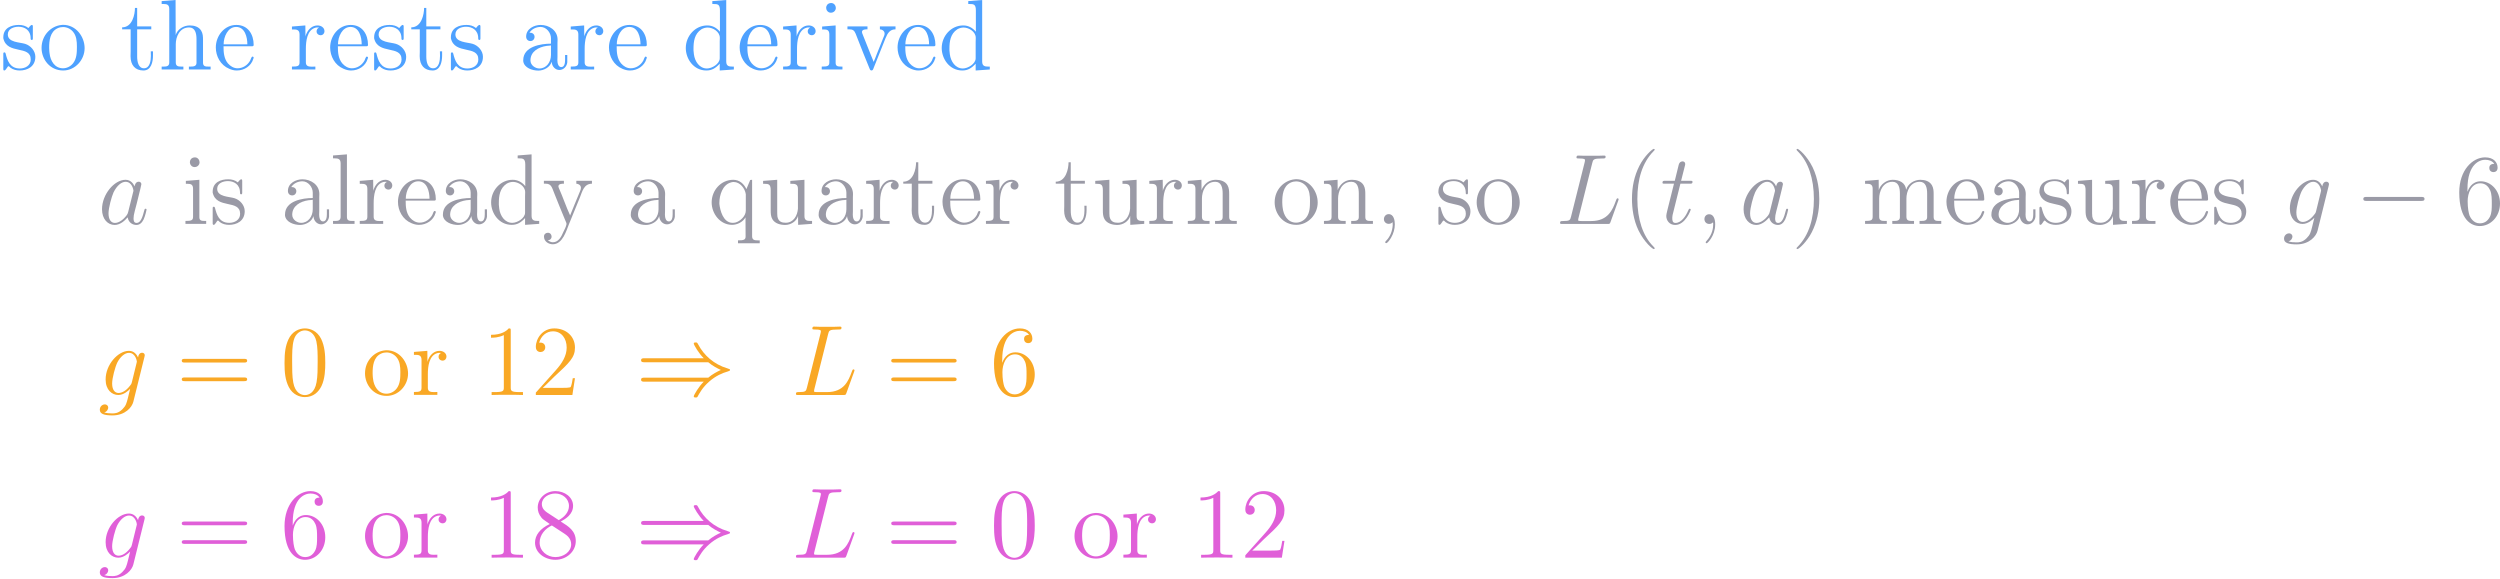
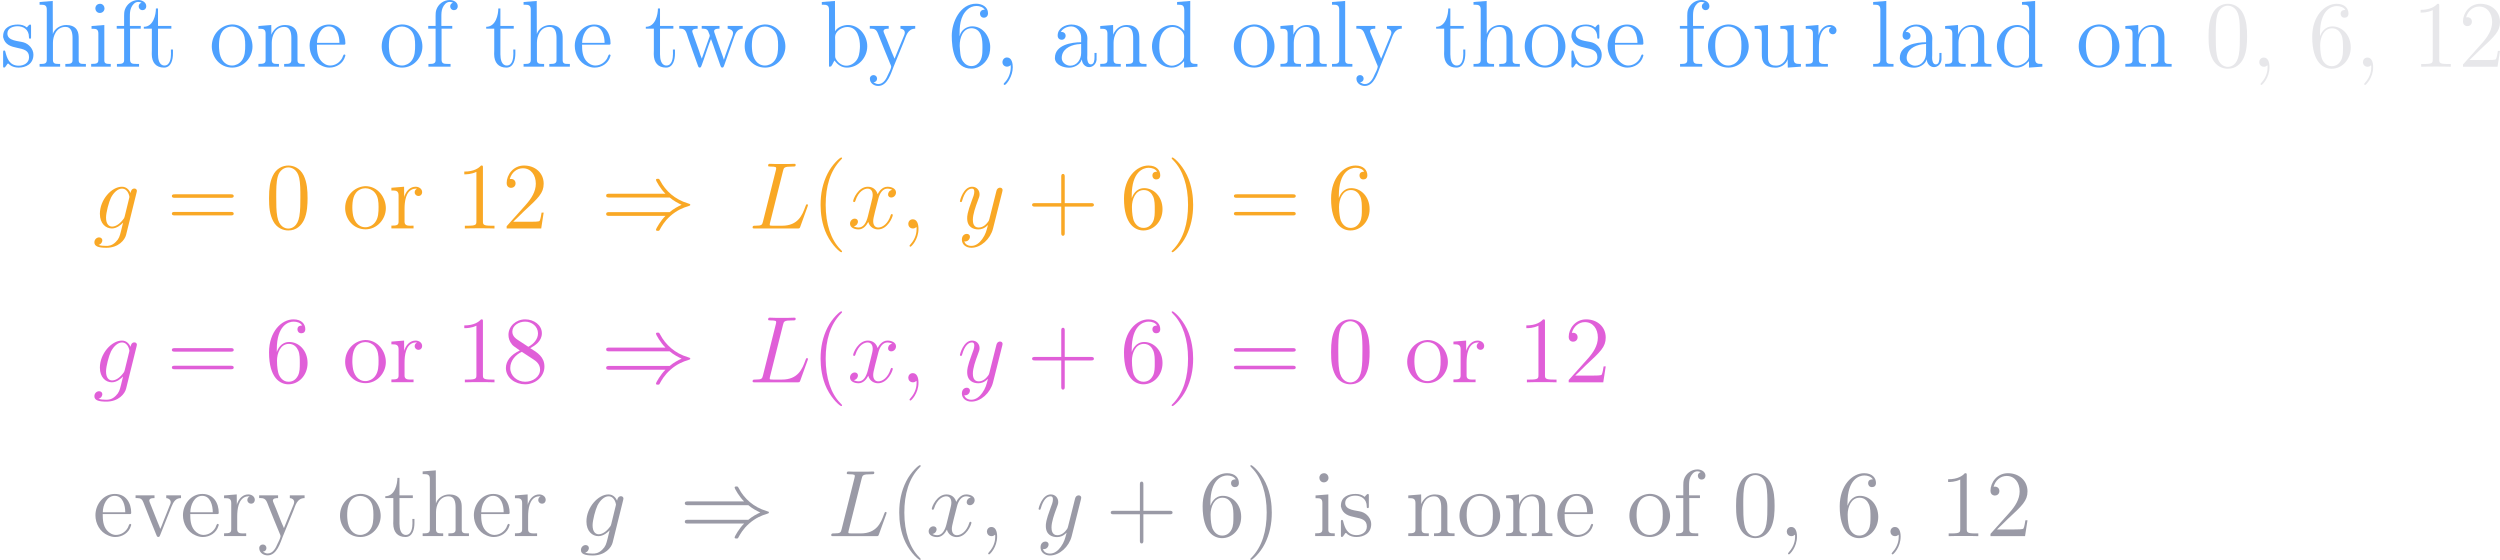
- <svg xmlns="http://www.w3.org/2000/svg" xmlns:xlink="http://www.w3.org/1999/xlink" version="1.1" width="298.507pt" height="69.029pt" viewBox="61.963 -51.576 298.507 69.029">
+ <svg xmlns="http://www.w3.org/2000/svg" xmlns:xlink="http://www.w3.org/1999/xlink" version="1.1" width="315.7pt" height="70.707pt" viewBox="53.318 -51.696 315.7 70.707">
  <defs>
+     <path id="g0-41" d="M8.679-3.909C9.182-3.479 9.791-3.168 10.186-2.989C9.755-2.798 9.17-2.487 8.679-2.068H1.088C.885-2.068 .658-2.068 .658-1.829S.873-1.59 1.076-1.59H8.141C7.568-1.04 6.946 .012 6.946 .167C6.946 .299 7.101 .299 7.173 .299C7.269 .299 7.352 .299 7.4 .203C7.651-.251 7.986-.885 8.763-1.578C9.588-2.307 10.389-2.63 11.011-2.809C11.214-2.881 11.226-2.893 11.25-2.917C11.274-2.929 11.274-2.965 11.274-2.989S11.274-3.037 11.262-3.061L11.226-3.084C11.202-3.096 11.19-3.108 10.963-3.18C9.349-3.658 8.153-4.746 7.484-6.025C7.352-6.265 7.34-6.276 7.173-6.276C7.101-6.276 6.946-6.276 6.946-6.145C6.946-5.99 7.556-4.949 8.141-4.388H1.076C.873-4.388 .658-4.388 .658-4.148S.885-3.909 1.088-3.909H8.679Z" />
+     <path id="g1-59" d="M2.331 .048C2.331-.646 2.104-1.16 1.614-1.16C1.231-1.16 1.04-.849 1.04-.586S1.219 0 1.626 0C1.781 0 1.913-.048 2.02-.155C2.044-.179 2.056-.179 2.068-.179C2.092-.179 2.092-.012 2.092 .048C2.092 .442 2.02 1.219 1.327 1.997C1.196 2.14 1.196 2.164 1.196 2.188C1.196 2.248 1.255 2.307 1.315 2.307C1.411 2.307 2.331 1.423 2.331 .048Z" />
+     <path id="g1-76" d="M4.388-7.245C4.495-7.699 4.531-7.819 5.583-7.819C5.906-7.819 5.99-7.819 5.99-8.046C5.99-8.165 5.858-8.165 5.81-8.165C5.571-8.165 5.296-8.141 5.057-8.141H3.455C3.228-8.141 2.965-8.165 2.738-8.165C2.642-8.165 2.511-8.165 2.511-7.938C2.511-7.819 2.618-7.819 2.798-7.819C3.527-7.819 3.527-7.723 3.527-7.592C3.527-7.568 3.527-7.496 3.479-7.317L1.865-.885C1.757-.466 1.733-.347 .897-.347C.669-.347 .55-.347 .55-.132C.55 0 .622 0 .861 0H6.217C6.48 0 6.492-.012 6.575-.227L7.496-2.774C7.52-2.833 7.544-2.905 7.544-2.941C7.544-3.013 7.484-3.061 7.424-3.061C7.412-3.061 7.352-3.061 7.329-3.013C7.305-3.001 7.305-2.977 7.209-2.75C6.826-1.698 6.288-.347 4.268-.347H3.12C2.953-.347 2.929-.347 2.857-.359C2.726-.371 2.714-.395 2.714-.49C2.714-.574 2.738-.646 2.762-.753L4.388-7.245Z" />
+     <path id="g1-103" d="M4.041-1.518C3.993-1.327 3.969-1.279 3.814-1.1C3.324-.466 2.821-.239 2.451-.239C2.056-.239 1.686-.55 1.686-1.375C1.686-2.008 2.044-3.347 2.307-3.885C2.654-4.555 3.192-5.033 3.694-5.033C4.483-5.033 4.639-4.053 4.639-3.981L4.603-3.814L4.041-1.518ZM4.782-4.483C4.627-4.83 4.292-5.272 3.694-5.272C2.391-5.272 .909-3.634 .909-1.853C.909-.61 1.662 0 2.427 0C3.061 0 3.622-.502 3.838-.741L3.575 .335C3.407 .992 3.335 1.291 2.905 1.71C2.415 2.2 1.961 2.2 1.698 2.2C1.339 2.2 1.04 2.176 .741 2.08C1.124 1.973 1.219 1.638 1.219 1.506C1.219 1.315 1.076 1.124 .813 1.124C.526 1.124 .215 1.363 .215 1.757C.215 2.248 .705 2.439 1.722 2.439C3.264 2.439 4.065 1.447 4.22 .801L5.547-4.555C5.583-4.698 5.583-4.722 5.583-4.746C5.583-4.914 5.452-5.045 5.272-5.045C4.985-5.045 4.818-4.806 4.782-4.483Z" />
+     <path id="g1-120" d="M5.667-4.878C5.284-4.806 5.141-4.519 5.141-4.292C5.141-4.005 5.368-3.909 5.535-3.909C5.894-3.909 6.145-4.22 6.145-4.543C6.145-5.045 5.571-5.272 5.069-5.272C4.34-5.272 3.933-4.555 3.826-4.328C3.551-5.224 2.809-5.272 2.594-5.272C1.375-5.272 .729-3.706 .729-3.443C.729-3.395 .777-3.335 .861-3.335C.956-3.335 .98-3.407 1.004-3.455C1.411-4.782 2.212-5.033 2.558-5.033C3.096-5.033 3.204-4.531 3.204-4.244C3.204-3.981 3.132-3.706 2.989-3.132L2.582-1.494C2.403-.777 2.056-.12 1.423-.12C1.363-.12 1.064-.12 .813-.275C1.243-.359 1.339-.717 1.339-.861C1.339-1.1 1.16-1.243 .933-1.243C.646-1.243 .335-.992 .335-.61C.335-.108 .897 .12 1.411 .12C1.985 .12 2.391-.335 2.642-.825C2.833-.12 3.431 .12 3.873 .12C5.093 .12 5.738-1.447 5.738-1.71C5.738-1.769 5.691-1.817 5.619-1.817C5.511-1.817 5.499-1.757 5.464-1.662C5.141-.61 4.447-.12 3.909-.12C3.491-.12 3.264-.43 3.264-.921C3.264-1.184 3.312-1.375 3.503-2.164L3.921-3.79C4.101-4.507 4.507-5.033 5.057-5.033C5.081-5.033 5.416-5.033 5.667-4.878Z" />
+     <path id="g1-121" d="M3.144 1.339C2.821 1.793 2.355 2.2 1.769 2.2C1.626 2.2 1.052 2.176 .873 1.626C.909 1.638 .968 1.638 .992 1.638C1.351 1.638 1.59 1.327 1.59 1.052S1.363 .681 1.184 .681C.992 .681 .574 .825 .574 1.411C.574 2.02 1.088 2.439 1.769 2.439C2.965 2.439 4.172 1.339 4.507 .012L5.679-4.651C5.691-4.71 5.715-4.782 5.715-4.854C5.715-5.033 5.571-5.153 5.392-5.153C5.284-5.153 5.033-5.105 4.937-4.746L4.053-1.231C3.993-1.016 3.993-.992 3.897-.861C3.658-.526 3.264-.12 2.69-.12C2.02-.12 1.961-.777 1.961-1.1C1.961-1.781 2.283-2.702 2.606-3.563C2.738-3.909 2.809-4.077 2.809-4.316C2.809-4.818 2.451-5.272 1.865-5.272C.765-5.272 .323-3.539 .323-3.443C.323-3.395 .371-3.335 .454-3.335C.562-3.335 .574-3.383 .622-3.551C.909-4.555 1.363-5.033 1.829-5.033C1.937-5.033 2.14-5.033 2.14-4.639C2.14-4.328 2.008-3.981 1.829-3.527C1.243-1.961 1.243-1.566 1.243-1.279C1.243-.143 2.056 .12 2.654 .12C3.001 .12 3.431 .012 3.85-.43L3.862-.418C3.682 .287 3.563 .753 3.144 1.339Z" />
    <path id="g3-40" d="M3.885 2.905C3.885 2.869 3.885 2.845 3.682 2.642C2.487 1.435 1.817-.538 1.817-2.977C1.817-5.296 2.379-7.293 3.766-8.703C3.885-8.811 3.885-8.835 3.885-8.871C3.885-8.942 3.826-8.966 3.778-8.966C3.622-8.966 2.642-8.106 2.056-6.934C1.447-5.727 1.172-4.447 1.172-2.977C1.172-1.913 1.339-.49 1.961 .789C2.666 2.224 3.646 3.001 3.778 3.001C3.826 3.001 3.885 2.977 3.885 2.905Z" />
    <path id="g3-41" d="M3.371-2.977C3.371-3.885 3.252-5.368 2.582-6.755C1.877-8.189 .897-8.966 .765-8.966C.717-8.966 .658-8.942 .658-8.871C.658-8.835 .658-8.811 .861-8.608C2.056-7.4 2.726-5.428 2.726-2.989C2.726-.669 2.164 1.327 .777 2.738C.658 2.845 .658 2.869 .658 2.905C.658 2.977 .717 3.001 .765 3.001C.921 3.001 1.901 2.14 2.487 .968C3.096-.251 3.371-1.542 3.371-2.977Z" />
+     <path id="g3-43" d="M4.77-2.762H8.07C8.237-2.762 8.452-2.762 8.452-2.977C8.452-3.204 8.249-3.204 8.07-3.204H4.77V-6.504C4.77-6.671 4.77-6.886 4.555-6.886C4.328-6.886 4.328-6.683 4.328-6.504V-3.204H1.028C.861-3.204 .646-3.204 .646-2.989C.646-2.762 .849-2.762 1.028-2.762H4.328V.538C4.328 .705 4.328 .921 4.543 .921C4.77 .921 4.77 .717 4.77 .538V-2.762Z" />
    <path id="g3-48" d="M5.356-3.826C5.356-4.818 5.296-5.786 4.866-6.695C4.376-7.687 3.515-7.95 2.929-7.95C2.236-7.95 1.387-7.603 .944-6.611C.61-5.858 .49-5.117 .49-3.826C.49-2.666 .574-1.793 1.004-.944C1.47-.036 2.295 .251 2.917 .251C3.957 .251 4.555-.371 4.902-1.064C5.332-1.961 5.356-3.132 5.356-3.826ZM2.917 .012C2.534 .012 1.757-.203 1.53-1.506C1.399-2.224 1.399-3.132 1.399-3.969C1.399-4.949 1.399-5.834 1.59-6.539C1.793-7.34 2.403-7.711 2.917-7.711C3.371-7.711 4.065-7.436 4.292-6.408C4.447-5.727 4.447-4.782 4.447-3.969C4.447-3.168 4.447-2.26 4.316-1.53C4.089-.215 3.335 .012 2.917 .012Z" />
    <path id="g3-49" d="M3.443-7.663C3.443-7.938 3.443-7.95 3.204-7.95C2.917-7.627 2.319-7.185 1.088-7.185V-6.838C1.363-6.838 1.961-6.838 2.618-7.149V-.921C2.618-.49 2.582-.347 1.53-.347H1.16V0C1.482-.024 2.642-.024 3.037-.024S4.579-.024 4.902 0V-.347H4.531C3.479-.347 3.443-.49 3.443-.921V-7.663Z" />
    <path id="g3-50" d="M5.26-2.008H4.997C4.961-1.805 4.866-1.148 4.746-.956C4.663-.849 3.981-.849 3.622-.849H1.411C1.733-1.124 2.463-1.889 2.774-2.176C4.591-3.85 5.26-4.471 5.26-5.655C5.26-7.03 4.172-7.95 2.786-7.95S.586-6.767 .586-5.738C.586-5.129 1.112-5.129 1.148-5.129C1.399-5.129 1.71-5.308 1.71-5.691C1.71-6.025 1.482-6.253 1.148-6.253C1.04-6.253 1.016-6.253 .98-6.241C1.207-7.054 1.853-7.603 2.63-7.603C3.646-7.603 4.268-6.755 4.268-5.655C4.268-4.639 3.682-3.754 3.001-2.989L.586-.287V0H4.949L5.26-2.008Z" />
    <path id="g3-54" d="M1.47-4.16C1.47-7.185 2.941-7.663 3.587-7.663C4.017-7.663 4.447-7.532 4.674-7.173C4.531-7.173 4.077-7.173 4.077-6.683C4.077-6.42 4.256-6.193 4.567-6.193C4.866-6.193 5.069-6.372 5.069-6.719C5.069-7.34 4.615-7.95 3.575-7.95C2.068-7.95 .49-6.408 .49-3.778C.49-.49 1.925 .251 2.941 .251C4.244 .251 5.356-.885 5.356-2.439C5.356-4.029 4.244-5.093 3.049-5.093C1.985-5.093 1.59-4.172 1.47-3.838V-4.16ZM2.941-.072C2.188-.072 1.829-.741 1.722-.992C1.614-1.303 1.494-1.889 1.494-2.726C1.494-3.67 1.925-4.854 3.001-4.854C3.658-4.854 4.005-4.411 4.184-4.005C4.376-3.563 4.376-2.965 4.376-2.451C4.376-1.841 4.376-1.303 4.148-.849C3.85-.275 3.419-.072 2.941-.072Z" />
    <path id="g3-56" d="M3.563-4.316C4.16-4.639 5.033-5.189 5.033-6.193C5.033-7.233 4.029-7.95 2.929-7.95C1.745-7.95 .813-7.077 .813-5.99C.813-5.583 .933-5.177 1.267-4.77C1.399-4.615 1.411-4.603 2.248-4.017C1.088-3.479 .49-2.678 .49-1.805C.49-.538 1.698 .251 2.917 .251C4.244 .251 5.356-.729 5.356-1.985C5.356-3.204 4.495-3.742 3.563-4.316ZM1.937-5.392C1.781-5.499 1.303-5.81 1.303-6.396C1.303-7.173 2.116-7.663 2.917-7.663C3.778-7.663 4.543-7.042 4.543-6.181C4.543-5.452 4.017-4.866 3.324-4.483L1.937-5.392ZM2.499-3.85L3.945-2.905C4.256-2.702 4.806-2.331 4.806-1.602C4.806-.693 3.885-.072 2.929-.072C1.913-.072 1.04-.813 1.04-1.805C1.04-2.738 1.722-3.491 2.499-3.85Z" />
    <path id="g3-61" d="M8.07-3.873C8.237-3.873 8.452-3.873 8.452-4.089C8.452-4.316 8.249-4.316 8.07-4.316H1.028C.861-4.316 .646-4.316 .646-4.101C.646-3.873 .849-3.873 1.028-3.873H8.07ZM8.07-1.65C8.237-1.65 8.452-1.65 8.452-1.865C8.452-2.092 8.249-2.092 8.07-2.092H1.028C.861-2.092 .646-2.092 .646-1.877C.646-1.65 .849-1.65 1.028-1.65H8.07Z" />
-     <path id="g1-59" d="M2.331 .048C2.331-.646 2.104-1.16 1.614-1.16C1.231-1.16 1.04-.849 1.04-.586S1.219 0 1.626 0C1.781 0 1.913-.048 2.02-.155C2.044-.179 2.056-.179 2.068-.179C2.092-.179 2.092-.012 2.092 .048C2.092 .442 2.02 1.219 1.327 1.997C1.196 2.14 1.196 2.164 1.196 2.188C1.196 2.248 1.255 2.307 1.315 2.307C1.411 2.307 2.331 1.423 2.331 .048Z" />
-     <path id="g1-76" d="M4.388-7.245C4.495-7.699 4.531-7.819 5.583-7.819C5.906-7.819 5.99-7.819 5.99-8.046C5.99-8.165 5.858-8.165 5.81-8.165C5.571-8.165 5.296-8.141 5.057-8.141H3.455C3.228-8.141 2.965-8.165 2.738-8.165C2.642-8.165 2.511-8.165 2.511-7.938C2.511-7.819 2.618-7.819 2.798-7.819C3.527-7.819 3.527-7.723 3.527-7.592C3.527-7.568 3.527-7.496 3.479-7.317L1.865-.885C1.757-.466 1.733-.347 .897-.347C.669-.347 .55-.347 .55-.132C.55 0 .622 0 .861 0H6.217C6.48 0 6.492-.012 6.575-.227L7.496-2.774C7.52-2.833 7.544-2.905 7.544-2.941C7.544-3.013 7.484-3.061 7.424-3.061C7.412-3.061 7.352-3.061 7.329-3.013C7.305-3.001 7.305-2.977 7.209-2.75C6.826-1.698 6.288-.347 4.268-.347H3.12C2.953-.347 2.929-.347 2.857-.359C2.726-.371 2.714-.395 2.714-.49C2.714-.574 2.738-.646 2.762-.753L4.388-7.245Z" />
-     <path id="g1-97" d="M3.599-1.423C3.539-1.219 3.539-1.196 3.371-.968C3.108-.634 2.582-.12 2.02-.12C1.53-.12 1.255-.562 1.255-1.267C1.255-1.925 1.626-3.264 1.853-3.766C2.26-4.603 2.821-5.033 3.288-5.033C4.077-5.033 4.232-4.053 4.232-3.957C4.232-3.945 4.196-3.79 4.184-3.766L3.599-1.423ZM4.364-4.483C4.232-4.794 3.909-5.272 3.288-5.272C1.937-5.272 .478-3.527 .478-1.757C.478-.574 1.172 .12 1.985 .12C2.642 .12 3.204-.395 3.539-.789C3.658-.084 4.22 .12 4.579 .12S5.224-.096 5.44-.526C5.631-.933 5.798-1.662 5.798-1.71C5.798-1.769 5.75-1.817 5.679-1.817C5.571-1.817 5.559-1.757 5.511-1.578C5.332-.873 5.105-.12 4.615-.12C4.268-.12 4.244-.43 4.244-.669C4.244-.944 4.28-1.076 4.388-1.542C4.471-1.841 4.531-2.104 4.627-2.451C5.069-4.244 5.177-4.674 5.177-4.746C5.177-4.914 5.045-5.045 4.866-5.045C4.483-5.045 4.388-4.627 4.364-4.483Z" />
-     <path id="g1-103" d="M4.041-1.518C3.993-1.327 3.969-1.279 3.814-1.1C3.324-.466 2.821-.239 2.451-.239C2.056-.239 1.686-.55 1.686-1.375C1.686-2.008 2.044-3.347 2.307-3.885C2.654-4.555 3.192-5.033 3.694-5.033C4.483-5.033 4.639-4.053 4.639-3.981L4.603-3.814L4.041-1.518ZM4.782-4.483C4.627-4.83 4.292-5.272 3.694-5.272C2.391-5.272 .909-3.634 .909-1.853C.909-.61 1.662 0 2.427 0C3.061 0 3.622-.502 3.838-.741L3.575 .335C3.407 .992 3.335 1.291 2.905 1.71C2.415 2.2 1.961 2.2 1.698 2.2C1.339 2.2 1.04 2.176 .741 2.08C1.124 1.973 1.219 1.638 1.219 1.506C1.219 1.315 1.076 1.124 .813 1.124C.526 1.124 .215 1.363 .215 1.757C.215 2.248 .705 2.439 1.722 2.439C3.264 2.439 4.065 1.447 4.22 .801L5.547-4.555C5.583-4.698 5.583-4.722 5.583-4.746C5.583-4.914 5.452-5.045 5.272-5.045C4.985-5.045 4.818-4.806 4.782-4.483Z" />
-     <path id="g1-116" d="M2.403-4.806H3.503C3.73-4.806 3.85-4.806 3.85-5.021C3.85-5.153 3.778-5.153 3.539-5.153H2.487L2.929-6.898C2.977-7.066 2.977-7.089 2.977-7.173C2.977-7.364 2.821-7.472 2.666-7.472C2.57-7.472 2.295-7.436 2.2-7.054L1.733-5.153H.61C.371-5.153 .263-5.153 .263-4.926C.263-4.806 .347-4.806 .574-4.806H1.638L.849-1.65C.753-1.231 .717-1.112 .717-.956C.717-.395 1.112 .12 1.781 .12C2.989 .12 3.634-1.626 3.634-1.71C3.634-1.781 3.587-1.817 3.515-1.817C3.491-1.817 3.443-1.817 3.419-1.769C3.407-1.757 3.395-1.745 3.312-1.554C3.061-.956 2.511-.12 1.817-.12C1.459-.12 1.435-.418 1.435-.681C1.435-.693 1.435-.921 1.47-1.064L2.403-4.806Z" />
-     <path id="g0-0" d="M7.878-2.75C8.082-2.75 8.297-2.75 8.297-2.989S8.082-3.228 7.878-3.228H1.411C1.207-3.228 .992-3.228 .992-2.989S1.207-2.75 1.411-2.75H7.878Z" />
-     <path id="g0-41" d="M8.679-3.909C9.182-3.479 9.791-3.168 10.186-2.989C9.755-2.798 9.17-2.487 8.679-2.068H1.088C.885-2.068 .658-2.068 .658-1.829S.873-1.59 1.076-1.59H8.141C7.568-1.04 6.946 .012 6.946 .167C6.946 .299 7.101 .299 7.173 .299C7.269 .299 7.352 .299 7.4 .203C7.651-.251 7.986-.885 8.763-1.578C9.588-2.307 10.389-2.63 11.011-2.809C11.214-2.881 11.226-2.893 11.25-2.917C11.274-2.929 11.274-2.965 11.274-2.989S11.274-3.037 11.262-3.061L11.226-3.084C11.202-3.096 11.19-3.108 10.963-3.18C9.349-3.658 8.153-4.746 7.484-6.025C7.352-6.265 7.34-6.276 7.173-6.276C7.101-6.276 6.946-6.276 6.946-6.145C6.946-5.99 7.556-4.949 8.141-4.388H1.076C.873-4.388 .658-4.388 .658-4.148S.885-3.909 1.088-3.909H8.679Z" />
    <path id="g2-44" d="M2.08-.215C2.092-.096 2.092 .024 2.092 .143C2.056 .813 1.793 1.518 1.315 1.997C1.267 2.044 1.196 2.116 1.196 2.188V2.212C1.219 2.271 1.267 2.295 1.303 2.295C1.47 2.295 1.757 1.877 1.889 1.65C2.164 1.184 2.343 .61 2.343 .048C2.343-.406 2.224-1.172 1.614-1.172C1.255-1.172 1.04-.873 1.04-.574C1.04-.239 1.303-.012 1.614-.012C1.805-.012 1.961-.096 2.08-.215Z" />
+     <path id="g2-54" d="M1.482-3.873H1.47C1.47-5.033 1.518-6.348 2.439-7.197C2.762-7.508 3.18-7.675 3.61-7.675C3.993-7.675 4.447-7.544 4.663-7.185C4.627-7.197 4.591-7.197 4.555-7.197C4.268-7.197 4.053-6.982 4.053-6.695C4.053-6.42 4.256-6.193 4.543-6.193S5.069-6.396 5.069-6.755C5.069-7.58 4.28-7.962 3.563-7.962C1.554-7.962 .49-5.655 .49-3.909C.49-2.283 .813 .239 2.965 .239C4.041 .239 4.997-.622 5.248-1.638C5.32-1.913 5.344-2.2 5.344-2.487C5.344-3.718 4.495-5.105 3.061-5.105C2.427-5.105 1.674-4.686 1.482-3.873ZM1.494-2.594V-2.726C1.494-3.575 1.853-4.866 2.989-4.866H3.061C4.316-4.758 4.364-3.347 4.364-2.534V-2.331C4.364-1.59 4.34-.741 3.634-.275C3.431-.143 3.204-.084 2.965-.084C2.499-.084 2.14-.335 1.877-.717C1.518-1.279 1.554-1.961 1.494-2.594Z" />
    <path id="g2-97" d="M1.255-4.4C1.542-4.854 2.068-5.093 2.594-5.093C3.276-5.093 3.826-4.4 3.826-3.742V-3.096C2.618-3.096 .514-2.762 .514-1.124V-1.004C.622-.191 1.614 .12 2.319 .12C2.941 .12 3.718-.263 3.897-.921H3.909C3.945-.359 4.352 .048 4.83 .048C5.332 .048 5.727-.383 5.774-.873V-1.745H5.511V-1.16C5.511-.813 5.452-.299 5.057-.299C4.674-.299 4.591-.813 4.591-1.112C4.591-1.243 4.603-1.375 4.603-1.506V-3.168C4.603-3.3 4.615-3.443 4.615-3.575C4.615-4.698 3.575-5.332 2.594-5.332C1.829-5.332 .861-4.878 .861-3.945C.861-3.599 1.088-3.407 1.375-3.407S1.865-3.634 1.865-3.909C1.865-4.208 1.638-4.4 1.351-4.4H1.255ZM3.826-2.881V-1.745C3.826-.897 3.288-.132 2.439-.132C1.985-.132 1.375-.49 1.375-1.1C1.375-2.152 2.331-2.69 3.324-2.833C3.491-2.857 3.658-2.845 3.826-2.881Z" />
+     <path id="g2-98" d="M.335-8.177V-7.831H.526C.885-7.831 1.243-7.795 1.243-7.233V-.012L1.494-.036L1.638-.239L1.925-.789C2.331-.275 2.798 .108 3.503 .108C4.914 .108 6.073-1.124 6.073-2.594C6.073-3.981 5.021-5.272 3.634-5.272C3.037-5.272 2.283-4.985 2.008-4.471L1.997-8.309L.335-8.177ZM5.141-2.307C5.093-1.733 5.033-1.219 4.686-.777C4.376-.383 3.909-.132 3.431-.132C2.941-.132 2.487-.418 2.2-.837C2.116-.98 2.02-1.112 2.02-1.303V-3.288C2.02-3.443 2.008-3.599 2.008-3.754C2.008-4.471 2.845-5.021 3.551-5.021C4.866-5.021 5.153-3.563 5.153-2.57C5.153-2.487 5.153-2.391 5.141-2.307Z" />
    <path id="g2-100" d="M3.587-8.177V-7.831H3.73C4.208-7.831 4.495-7.807 4.495-7.089V-4.519C4.113-4.985 3.599-5.272 2.989-5.272C1.53-5.272 .418-4.005 .418-2.57C.418-1.303 1.327 .108 2.881 .108C3.527 .108 3.981-.167 4.471-.705V.108L6.157-.012V-.359H5.966C5.607-.359 5.248-.395 5.248-.956V-8.309L3.587-8.177ZM1.339-2.295V-2.475C1.339-3.347 1.447-4.256 2.271-4.806C2.511-4.949 2.774-5.021 3.037-5.021C3.634-5.021 4.483-4.543 4.483-3.79C4.483-3.634 4.471-3.479 4.471-3.324V-1.351C4.471-.669 3.527-.132 2.941-.132C2.056-.132 1.494-.968 1.387-1.829C1.363-1.985 1.363-2.14 1.339-2.295Z" />
    <path id="g2-101" d="M1.267-2.786H4.686C4.806-2.786 4.866-2.833 4.866-2.953C4.866-4.184 4.208-5.332 2.798-5.332C1.363-5.332 .347-4.029 .347-2.642C.347-1.59 .909-.526 1.949-.096C2.224 .024 2.523 .108 2.821 .108H2.857C3.73 .108 4.579-.418 4.83-1.303C4.842-1.339 4.866-1.387 4.866-1.435C4.866-1.494 4.794-1.554 4.734-1.554C4.591-1.554 4.531-1.231 4.447-1.076C4.148-.538 3.587-.155 2.941-.155C2.487-.155 2.08-.406 1.793-.741C1.315-1.315 1.267-2.068 1.267-2.786ZM1.279-3.013C1.279-3.921 1.781-5.093 2.774-5.093C3.826-5.093 4.113-3.862 4.113-3.013H1.279Z" />
+     <path id="g2-102" d="M1.303-5.153H.371V-4.806H1.303V-.813C1.303-.395 .956-.359 .598-.359H.395V-.012H3.192V-.359H2.821C2.343-.359 2.056-.395 2.056-.909V-4.806H3.407V-5.153H2.032V-6.288C2.032-6.683 2.032-7.066 2.188-7.436C2.343-7.795 2.642-8.177 3.061-8.189C3.216-8.189 3.359-8.153 3.503-8.094C3.312-8.01 3.144-7.89 3.144-7.627S3.335-7.149 3.61-7.149C3.933-7.149 4.101-7.376 4.101-7.639C4.101-8.165 3.551-8.428 3.096-8.428C2.307-8.428 1.626-7.902 1.387-7.173C1.315-6.934 1.303-6.695 1.303-6.444V-5.153Z" />
    <path id="g2-104" d="M.383-8.177V-7.831H.598C.98-7.831 1.291-7.783 1.291-7.233V-.849C1.291-.406 .98-.359 .646-.359H.383V-.012H2.977V-.359H2.702C2.355-.359 2.068-.406 2.068-.849V-3.037C2.068-3.862 2.487-5.033 3.658-5.033C4.388-5.033 4.543-4.328 4.543-3.622V-.813C4.543-.395 4.196-.359 3.838-.359H3.634V-.012H6.229V-.359H5.954C5.631-.359 5.32-.371 5.32-.825V-3.539C5.32-3.921 5.308-4.304 5.105-4.639C4.83-5.117 4.268-5.272 3.742-5.272C3.013-5.272 2.271-4.83 2.056-4.125L2.044-8.309L.383-8.177Z" />
    <path id="g2-105" d="M.442-5.141V-4.794H.634C1.016-4.794 1.303-4.734 1.303-4.196V-.861C1.303-.418 1.076-.359 .395-.359V-.012H2.869V-.359H2.702C2.355-.359 2.056-.383 2.056-.789V-5.272L.442-5.141ZM1.411-7.938C1.088-7.89 .921-7.627 .921-7.376S1.112-6.791 1.482-6.791S2.08-7.077 2.08-7.364C2.08-7.615 1.889-7.95 1.518-7.95C1.482-7.95 1.447-7.938 1.411-7.938Z" />
    <path id="g2-108" d="M.395-8.177V-7.831H.61C.992-7.831 1.303-7.783 1.303-7.221V-.849C1.303-.406 .992-.359 .658-.359H.395V-.012H2.965V-.359H2.678C2.331-.359 2.056-.395 2.056-.825V-8.309L.395-8.177Z" />
-     <path id="g2-109" d="M.383-5.141V-4.794H.61C.956-4.794 1.291-4.746 1.291-4.196V-.861C1.291-.418 1.064-.359 .383-.359V-.012H2.977V-.359H2.702C2.355-.359 2.068-.406 2.068-.849V-3.037C2.068-3.862 2.487-5.033 3.658-5.033C4.388-5.033 4.543-4.328 4.543-3.622V-.813C4.543-.395 4.196-.359 3.838-.359H3.634V-.012H6.229V-.359H5.954C5.607-.359 5.32-.406 5.32-.849V-3.037C5.32-3.862 5.738-5.033 6.91-5.033C7.639-5.033 7.795-4.328 7.795-3.622V-.813C7.795-.395 7.448-.359 7.089-.359H6.886V-.012H9.48V-.359H9.205C8.883-.359 8.572-.371 8.572-.825V-3.539C8.572-3.909 8.56-4.28 8.369-4.615C8.094-5.105 7.532-5.272 6.994-5.272C6.265-5.272 5.511-4.818 5.296-4.101H5.284C5.2-4.926 4.471-5.272 3.682-5.272C2.941-5.272 2.212-4.722 2.02-4.041L2.008-5.272L.383-5.141Z" />
    <path id="g2-110" d="M.383-5.141V-4.794H.61C.956-4.794 1.291-4.746 1.291-4.196V-.861C1.291-.418 1.064-.359 .383-.359V-.012H2.977V-.359H2.702C2.355-.359 2.068-.406 2.068-.849V-3.037C2.068-3.862 2.487-5.033 3.658-5.033C4.388-5.033 4.543-4.328 4.543-3.622V-.813C4.543-.395 4.196-.359 3.838-.359H3.634V-.012H6.229V-.359H5.954C5.631-.359 5.32-.371 5.32-.825V-3.539C5.32-3.921 5.308-4.292 5.117-4.627C4.842-5.105 4.268-5.272 3.754-5.272C3.168-5.272 2.666-5.057 2.26-4.495C2.152-4.352 2.068-4.208 2.02-4.041L2.008-5.272L.383-5.141Z" />
    <path id="g2-111" d="M2.75-5.332C1.47-5.212 .347-4.101 .347-2.582C.347-1.219 1.351 .108 2.929 .108C4.364 .108 5.487-1.16 5.487-2.558C5.487-3.897 4.495-5.344 2.905-5.344C2.857-5.344 2.798-5.332 2.75-5.332ZM1.267-2.307C1.255-2.403 1.255-2.499 1.255-2.594C1.255-3.419 1.339-4.507 2.26-4.937C2.463-5.033 2.69-5.081 2.905-5.081C3.359-5.081 3.802-4.878 4.101-4.519C4.519-4.029 4.567-3.359 4.567-2.738C4.567-2.068 4.555-1.303 4.101-.741C3.802-.371 3.359-.155 2.905-.155C1.913-.155 1.399-1.052 1.303-1.937C1.279-2.056 1.279-2.188 1.267-2.307Z" />
-     <path id="g2-113" d="M4.459-.789L4.471 1.494C4.471 1.901 4.232 1.961 3.563 1.961V2.307H6.157V1.961H5.918C5.559 1.961 5.248 1.925 5.248 1.47V-5.272L5.021-5.248L4.567-4.16C4.28-4.758 3.766-5.272 3.001-5.272C1.518-5.272 .418-4.005 .418-2.57C.418-1.219 1.435 .108 2.857 .108C3.467 .108 4.148-.227 4.459-.789ZM1.339-2.391V-2.523C1.339-3.419 1.71-4.674 2.702-4.949C2.798-4.985 2.905-5.009 3.013-5.009H3.061C3.802-5.009 4.4-4.244 4.495-3.551V-1.59C4.495-.909 3.79-.323 3.3-.179C3.168-.143 3.025-.132 2.893-.132C1.781-.167 1.423-1.626 1.339-2.391Z" />
    <path id="g2-114" d="M.335-5.141V-4.794H.526C.885-4.794 1.243-4.758 1.243-4.196V-.861C1.243-.418 1.016-.359 .335-.359V-.012H3.132V-.359C3.001-.359 2.857-.347 2.714-.347C2.331-.347 1.997-.406 1.997-.849V-2.475C1.997-3.395 2.14-4.71 3.12-4.997C3.216-5.021 3.3-5.033 3.395-5.033C3.455-5.033 3.503-5.021 3.563-5.021V-5.009C3.383-4.937 3.276-4.758 3.276-4.567C3.276-4.292 3.503-4.101 3.742-4.101C4.053-4.101 4.22-4.34 4.22-4.579C4.22-5.021 3.802-5.272 3.395-5.272C2.762-5.272 2.295-4.818 2.068-4.292C2.02-4.184 1.961-4.065 1.949-3.945L1.937-5.272L.335-5.141Z" />
    <path id="g2-115" d="M3.395-4.961C3.061-5.236 2.666-5.332 2.248-5.332C1.387-5.332 .395-4.997 .395-3.85V-3.742C.837-1.733 3.67-2.965 3.67-1.207C3.67-.466 3.001-.132 2.367-.132C1.172-.132 .873-1.1 .669-1.925C.646-1.997 .61-2.056 .526-2.056C.418-2.056 .395-1.973 .395-1.889V-.036C.395 .024 .418 .108 .514 .108C.717 .108 .885-.406 1.016-.406H1.028C1.112-.383 1.172-.287 1.243-.227C1.566 .012 1.949 .108 2.355 .108C3.24 .108 4.22-.335 4.22-1.53C4.22-2.236 3.658-2.869 3.001-3.072C2.355-3.276 .933-3.228 .933-4.196C.933-4.878 1.65-5.117 2.212-5.117C2.905-5.117 3.658-4.746 3.658-3.73C3.658-3.622 3.67-3.539 3.802-3.539C3.897-3.539 3.921-3.61 3.921-3.694V-5.189C3.921-5.248 3.885-5.332 3.814-5.332C3.658-5.332 3.467-5.045 3.395-4.961Z" />
    <path id="g2-116" d="M1.745-7.364C1.745-6.587 1.435-5.045 .215-5.045V-4.806H1.231V-2.104C1.231-1.937 1.219-1.769 1.219-1.602C1.219-.526 1.769 .108 2.762 .108C3.682 .108 3.897-.921 3.897-1.662V-2.176H3.634C3.634-1.997 3.646-1.817 3.646-1.638C3.646-1.124 3.551-.155 2.821-.155C2.14-.155 2.008-.98 2.008-1.566V-4.806H3.694V-5.153H2.008V-7.364H1.745Z" />
    <path id="g2-117" d="M.383-5.141V-4.794H.538C1.04-4.794 1.291-4.746 1.291-4.029V-1.638C1.291-1.267 1.303-.885 1.494-.562C1.805-.036 2.463 .12 3.025 .12C3.67 .12 4.376-.299 4.555-.956L4.567 .108L6.229-.012V-.359H6.001C5.655-.359 5.32-.406 5.32-.933V-5.272L3.634-5.141V-4.794H3.778C4.184-4.794 4.543-4.77 4.543-4.196V-1.829C4.483-.992 4.017-.143 3.084-.143C2.642-.143 2.212-.251 2.092-.885C2.068-1.112 2.068-1.351 2.068-1.578V-5.272L.383-5.141Z" />
    <path id="g2-118" d="M.215-5.153V-4.806H.442C.861-4.806 1.04-4.663 1.196-4.28L1.435-3.67C1.889-2.511 2.343-1.351 2.821-.203C2.869-.072 2.917 .108 3.084 .108S3.3-.072 3.347-.203C3.814-1.387 4.28-2.57 4.758-3.742C5.021-4.388 5.308-4.806 5.954-4.806V-5.153H4.089V-4.806C4.376-4.794 4.651-4.603 4.651-4.292C4.651-4.125 4.567-3.969 4.507-3.826C4.268-3.192 3.993-2.558 3.742-1.913L3.503-1.291C3.455-1.172 3.383-1.052 3.359-.921C3.288-1.004 3.264-1.124 3.228-1.219L3.001-1.769C2.678-2.594 2.355-3.419 2.02-4.232C1.985-4.316 1.949-4.4 1.949-4.495V-4.543C2.02-4.806 2.367-4.806 2.606-4.806V-5.153H.215Z" />
+     <path id="g2-119" d="M.215-5.153V-4.806H.383C1.016-4.806 1.088-4.4 1.339-3.61C1.722-2.463 2.14-1.339 2.546-.203C2.594-.084 2.618 .096 2.786 .108C2.953 .108 2.989-.036 3.037-.167L3.359-1.064C3.634-1.865 3.897-2.714 4.22-3.503C4.423-3.013 4.579-2.499 4.758-1.997L5.404-.167C5.452-.036 5.487 .108 5.655 .108C5.81 .096 5.846-.072 5.894-.191C6.3-1.399 6.755-2.606 7.161-3.802C7.364-4.388 7.627-4.782 8.225-4.806V-5.153H6.324V-4.806C6.635-4.794 7.006-4.591 7.006-4.256C7.006-3.993 6.814-3.587 6.695-3.276C6.42-2.487 6.097-1.698 5.858-.897H5.846C5.774-1.184 5.643-1.459 5.559-1.733C5.272-2.558 4.949-3.383 4.686-4.22C4.651-4.304 4.615-4.4 4.615-4.495V-4.543C4.686-4.794 5.009-4.806 5.236-4.806H5.296V-5.153H3.049V-4.806H3.216C3.67-4.806 3.838-4.663 3.969-4.22C4.005-4.136 4.065-4.017 4.065-3.921V-3.897C4.053-3.79 3.993-3.67 3.957-3.575L3.742-2.965C3.515-2.319 3.276-1.674 3.061-1.028C2.917-1.327 2.821-1.674 2.714-1.997L1.925-4.22C1.901-4.304 1.853-4.4 1.853-4.483C1.853-4.782 2.283-4.806 2.534-4.806V-5.153H.215Z" />
    <path id="g2-121" d="M.215-5.153V-4.806H.442C1.1-4.806 1.172-4.364 1.447-3.682C1.889-2.582 2.331-1.459 2.798-.359C2.845-.263 2.917-.108 2.917-.024V.024C2.869 .323 2.666 .705 2.546 .944C2.319 1.482 1.973 2.188 1.291 2.188C1.04 2.188 .909 2.08 .693 1.973V1.961C.944 1.937 1.136 1.769 1.136 1.506C1.136 1.255 .956 1.052 .693 1.052S.227 1.231 .227 1.506C.227 2.104 .789 2.427 1.279 2.427C2.463 2.427 2.905 .777 3.216 .012L4.507-3.144C4.806-3.885 4.985-4.794 5.954-4.806V-5.153H4.089V-4.806C4.364-4.794 4.627-4.627 4.639-4.328C4.639-4.089 4.507-3.873 4.423-3.646C4.041-2.774 3.718-1.889 3.347-1.016C2.869-2.056 2.499-3.168 2.032-4.22C2.008-4.304 1.949-4.388 1.949-4.483C1.949-4.794 2.355-4.806 2.606-4.806V-5.153H.215Z" />
  </defs>
  <g id="page1">
    <g fill="#4ea1ff">
-       <use x="61.963" y="-43.267" xlink:href="#g2-115" />
-       <use x="66.579" y="-43.267" xlink:href="#g2-111" />
-       <use x="76.332" y="-43.267" xlink:href="#g2-116" />
-       <use x="80.883" y="-43.267" xlink:href="#g2-104" />
-       <use x="87.385" y="-43.267" xlink:href="#g2-101" />
-       <use x="96.487" y="-43.267" xlink:href="#g2-114" />
-       <use x="101.038" y="-43.267" xlink:href="#g2-101" />
-       <use x="106.24" y="-43.267" xlink:href="#g2-115" />
-       <use x="110.856" y="-43.267" xlink:href="#g2-116" />
-       <use x="115.407" y="-43.267" xlink:href="#g2-115" />
-       <use x="123.925" y="-43.267" xlink:href="#g2-97" />
-       <use x="129.776" y="-43.267" xlink:href="#g2-114" />
-       <use x="134.328" y="-43.267" xlink:href="#g2-101" />
-       <use x="143.43" y="-43.267" xlink:href="#g2-100" />
-       <use x="149.932" y="-43.267" xlink:href="#g2-101" />
-       <use x="155.133" y="-43.267" xlink:href="#g2-114" />
-       <use x="159.685" y="-43.267" xlink:href="#g2-105" />
-       <use x="162.936" y="-43.267" xlink:href="#g2-118" />
-       <use x="168.787" y="-43.267" xlink:href="#g2-101" />
-       <use x="173.989" y="-43.267" xlink:href="#g2-100" />
+       <use x="53.318" y="-43.267" xlink:href="#g2-115" />
+       <use x="57.935" y="-43.267" xlink:href="#g2-104" />
+       <use x="64.436" y="-43.267" xlink:href="#g2-105" />
+       <use x="67.687" y="-43.267" xlink:href="#g2-102" />
+       <use x="71.263" y="-43.267" xlink:href="#g2-116" />
+       <use x="79.716" y="-43.267" xlink:href="#g2-111" />
+       <use x="85.567" y="-43.267" xlink:href="#g2-110" />
+       <use x="92.069" y="-43.267" xlink:href="#g2-101" />
+       <use x="101.172" y="-43.267" xlink:href="#g2-111" />
+       <use x="107.023" y="-43.267" xlink:href="#g2-102" />
+       <use x="114.5" y="-43.267" xlink:href="#g2-116" />
+       <use x="119.052" y="-43.267" xlink:href="#g2-104" />
+       <use x="125.553" y="-43.267" xlink:href="#g2-101" />
+       <use x="134.656" y="-43.267" xlink:href="#g2-116" />
+       <use x="138.882" y="-43.267" xlink:href="#g2-119" />
+       <use x="147.009" y="-43.267" xlink:href="#g2-111" />
+       <use x="156.762" y="-43.267" xlink:href="#g2-98" />
+       <use x="162.939" y="-43.267" xlink:href="#g2-121" />
+       <use x="173.017" y="-43.267" xlink:href="#g2-54" />
+       <use x="178.868" y="-43.267" xlink:href="#g2-44" />
+       <use x="186.02" y="-43.267" xlink:href="#g2-97" />
+       <use x="191.872" y="-43.267" xlink:href="#g2-110" />
+       <use x="198.374" y="-43.267" xlink:href="#g2-100" />
+       <use x="208.777" y="-43.267" xlink:href="#g2-111" />
+       <use x="214.628" y="-43.267" xlink:href="#g2-110" />
+       <use x="221.13" y="-43.267" xlink:href="#g2-108" />
+       <use x="224.381" y="-43.267" xlink:href="#g2-121" />
+       <use x="234.459" y="-43.267" xlink:href="#g2-116" />
+       <use x="239.01" y="-43.267" xlink:href="#g2-104" />
+       <use x="245.512" y="-43.267" xlink:href="#g2-111" />
+       <use x="251.363" y="-43.267" xlink:href="#g2-115" />
+       <use x="255.98" y="-43.267" xlink:href="#g2-101" />
+       <use x="265.082" y="-43.267" xlink:href="#g2-102" />
+       <use x="268.658" y="-43.267" xlink:href="#g2-111" />
+       <use x="274.51" y="-43.267" xlink:href="#g2-117" />
+       <use x="281.012" y="-43.267" xlink:href="#g2-114" />
+       <use x="289.464" y="-43.267" xlink:href="#g2-108" />
+       <use x="292.715" y="-43.267" xlink:href="#g2-97" />
+       <use x="298.566" y="-43.267" xlink:href="#g2-110" />
+       <use x="305.068" y="-43.267" xlink:href="#g2-100" />
+       <use x="315.471" y="-43.267" xlink:href="#g2-111" />
+       <use x="321.323" y="-43.267" xlink:href="#g2-110" />
+     </g>
+     <g fill="#e7e7ea">
+       <use x="331.725" y="-43.267" xlink:href="#g3-48" />
+       <use x="337.578" y="-43.267" xlink:href="#g1-59" />
+       <use x="344.815" y="-43.267" xlink:href="#g3-54" />
+       <use x="350.668" y="-43.267" xlink:href="#g1-59" />
+       <use x="357.905" y="-43.267" xlink:href="#g3-49" />
+       <use x="363.758" y="-43.267" xlink:href="#g3-50" />
+     </g>
+     <g fill="#f9a825">
+       <use x="65.022" y="-22.844" xlink:href="#g1-103" />
+       <use x="74.377" y="-22.844" xlink:href="#g3-61" />
+       <use x="86.802" y="-22.844" xlink:href="#g3-48" />
+       <use x="96.556" y="-22.844" xlink:href="#g2-111" />
+       <use x="102.408" y="-22.844" xlink:href="#g2-114" />
+       <use x="110.86" y="-22.844" xlink:href="#g3-49" />
+       <use x="116.713" y="-22.844" xlink:href="#g3-50" />
+       <use x="129.208" y="-22.844" xlink:href="#g0-41" />
+       <use x="147.805" y="-22.844" xlink:href="#g1-76" />
+       <use x="155.769" y="-22.844" xlink:href="#g3-40" />
+       <use x="160.322" y="-22.844" xlink:href="#g1-120" />
+       <use x="166.974" y="-22.844" xlink:href="#g1-59" />
+       <use x="174.21" y="-22.844" xlink:href="#g1-121" />
+       <use x="183.004" y="-22.844" xlink:href="#g3-43" />
+       <use x="194.765" y="-22.844" xlink:href="#g3-54" />
+       <use x="200.618" y="-22.844" xlink:href="#g3-41" />
+       <use x="208.491" y="-22.844" xlink:href="#g3-61" />
+       <use x="220.917" y="-22.844" xlink:href="#g3-54" />
+     </g>
+     <g fill="#e05fd8">
+       <use x="65.022" y="-3.417" xlink:href="#g1-103" />
+       <use x="74.377" y="-3.417" xlink:href="#g3-61" />
+       <use x="86.802" y="-3.417" xlink:href="#g3-54" />
+       <use x="96.556" y="-3.417" xlink:href="#g2-111" />
+       <use x="102.408" y="-3.417" xlink:href="#g2-114" />
+       <use x="110.86" y="-3.417" xlink:href="#g3-49" />
+       <use x="116.713" y="-3.417" xlink:href="#g3-56" />
+       <use x="129.208" y="-3.417" xlink:href="#g0-41" />
+       <use x="147.805" y="-3.417" xlink:href="#g1-76" />
+       <use x="155.769" y="-3.417" xlink:href="#g3-40" />
+       <use x="160.322" y="-3.417" xlink:href="#g1-120" />
+       <use x="166.974" y="-3.417" xlink:href="#g1-59" />
+       <use x="174.21" y="-3.417" xlink:href="#g1-121" />
+       <use x="183.004" y="-3.417" xlink:href="#g3-43" />
+       <use x="194.765" y="-3.417" xlink:href="#g3-54" />
+       <use x="200.618" y="-3.417" xlink:href="#g3-41" />
+       <use x="208.491" y="-3.417" xlink:href="#g3-61" />
+       <use x="220.917" y="-3.417" xlink:href="#g3-48" />
+       <use x="230.671" y="-3.417" xlink:href="#g2-111" />
+       <use x="236.522" y="-3.417" xlink:href="#g2-114" />
+       <use x="244.975" y="-3.417" xlink:href="#g3-49" />
+       <use x="250.828" y="-3.417" xlink:href="#g3-50" />
    </g>
    <g fill="#9a9aa6">
-       <use x="73.666" y="-24.836" xlink:href="#g1-97" />
-       <use x="83.712" y="-24.836" xlink:href="#g2-105" />
-       <use x="86.963" y="-24.836" xlink:href="#g2-115" />
-       <use x="95.48" y="-24.836" xlink:href="#g2-97" />
-       <use x="101.332" y="-24.836" xlink:href="#g2-108" />
-       <use x="104.583" y="-24.836" xlink:href="#g2-114" />
-       <use x="109.134" y="-24.836" xlink:href="#g2-101" />
-       <use x="114.335" y="-24.836" xlink:href="#g2-97" />
-       <use x="120.187" y="-24.836" xlink:href="#g2-100" />
-       <use x="126.689" y="-24.836" xlink:href="#g2-121" />
-       <use x="136.767" y="-24.836" xlink:href="#g2-97" />
-       <use x="146.519" y="-24.836" xlink:href="#g2-113" />
-       <use x="152.696" y="-24.836" xlink:href="#g2-117" />
-       <use x="159.198" y="-24.836" xlink:href="#g2-97" />
-       <use x="165.049" y="-24.836" xlink:href="#g2-114" />
-       <use x="169.601" y="-24.836" xlink:href="#g2-116" />
-       <use x="174.152" y="-24.836" xlink:href="#g2-101" />
-       <use x="179.353" y="-24.836" xlink:href="#g2-114" />
-       <use x="187.806" y="-24.836" xlink:href="#g2-116" />
-       <use x="192.357" y="-24.836" xlink:href="#g2-117" />
-       <use x="198.859" y="-24.836" xlink:href="#g2-114" />
-       <use x="203.41" y="-24.836" xlink:href="#g2-110" />
-       <use x="213.813" y="-24.836" xlink:href="#g2-111" />
-       <use x="219.665" y="-24.836" xlink:href="#g2-110" />
-       <use x="226.166" y="-24.836" xlink:href="#g2-44" />
-       <use x="233.318" y="-24.836" xlink:href="#g2-115" />
-       <use x="237.935" y="-24.836" xlink:href="#g2-111" />
-       <use x="247.687" y="-24.836" xlink:href="#g1-76" />
-       <use x="255.652" y="-24.836" xlink:href="#g3-40" />
-       <use x="260.204" y="-24.836" xlink:href="#g1-116" />
-       <use x="264.431" y="-24.836" xlink:href="#g1-59" />
-       <use x="269.675" y="-24.836" xlink:href="#g1-97" />
-       <use x="275.82" y="-24.836" xlink:href="#g3-41" />
-       <use x="284.274" y="-24.836" xlink:href="#g2-109" />
-       <use x="294.026" y="-24.836" xlink:href="#g2-101" />
-       <use x="299.228" y="-24.836" xlink:href="#g2-97" />
-       <use x="305.079" y="-24.836" xlink:href="#g2-115" />
-       <use x="309.696" y="-24.836" xlink:href="#g2-117" />
-       <use x="316.198" y="-24.836" xlink:href="#g2-114" />
-       <use x="320.749" y="-24.836" xlink:href="#g2-101" />
-       <use x="325.95" y="-24.836" xlink:href="#g2-115" />
-       <use x="334.468" y="-24.836" xlink:href="#g1-103" />
-       <use x="343.159" y="-24.836" xlink:href="#g0-0" />
-       <use x="355.114" y="-24.836" xlink:href="#g3-54" />
-     </g>
-     <g fill="#f9a825">
-       <use x="73.666" y="-4.413" xlink:href="#g1-103" />
-       <use x="83.021" y="-4.413" xlink:href="#g3-61" />
-       <use x="95.446" y="-4.413" xlink:href="#g3-48" />
-       <use x="105.2" y="-4.413" xlink:href="#g2-111" />
-       <use x="111.052" y="-4.413" xlink:href="#g2-114" />
-       <use x="119.504" y="-4.413" xlink:href="#g3-49" />
-       <use x="125.357" y="-4.413" xlink:href="#g3-50" />
-       <use x="137.852" y="-4.413" xlink:href="#g0-41" />
-       <use x="156.449" y="-4.413" xlink:href="#g1-76" />
-       <use x="167.734" y="-4.413" xlink:href="#g3-61" />
-       <use x="180.16" y="-4.413" xlink:href="#g3-54" />
-     </g>
-     <g fill="#e05fd8">
-       <use x="73.666" y="15.014" xlink:href="#g1-103" />
-       <use x="83.021" y="15.014" xlink:href="#g3-61" />
-       <use x="95.446" y="15.014" xlink:href="#g3-54" />
-       <use x="105.2" y="15.014" xlink:href="#g2-111" />
-       <use x="111.052" y="15.014" xlink:href="#g2-114" />
-       <use x="119.504" y="15.014" xlink:href="#g3-49" />
-       <use x="125.357" y="15.014" xlink:href="#g3-56" />
-       <use x="137.852" y="15.014" xlink:href="#g0-41" />
-       <use x="156.449" y="15.014" xlink:href="#g1-76" />
-       <use x="167.734" y="15.014" xlink:href="#g3-61" />
-       <use x="180.16" y="15.014" xlink:href="#g3-48" />
-       <use x="189.914" y="15.014" xlink:href="#g2-111" />
-       <use x="195.765" y="15.014" xlink:href="#g2-114" />
-       <use x="204.218" y="15.014" xlink:href="#g3-49" />
-       <use x="210.071" y="15.014" xlink:href="#g3-50" />
+       <use x="65.022" y="16.01" xlink:href="#g2-101" />
+       <use x="70.223" y="16.01" xlink:href="#g2-118" />
+       <use x="76.075" y="16.01" xlink:href="#g2-101" />
+       <use x="81.276" y="16.01" xlink:href="#g2-114" />
+       <use x="85.827" y="16.01" xlink:href="#g2-121" />
+       <use x="95.905" y="16.01" xlink:href="#g2-111" />
+       <use x="101.757" y="16.01" xlink:href="#g2-116" />
+       <use x="106.308" y="16.01" xlink:href="#g2-104" />
+       <use x="112.81" y="16.01" xlink:href="#g2-101" />
+       <use x="118.011" y="16.01" xlink:href="#g2-114" />
+       <use x="126.464" y="16.01" xlink:href="#g1-103" />
+       <use x="139.14" y="16.01" xlink:href="#g0-41" />
+       <use x="157.736" y="16.01" xlink:href="#g1-76" />
+       <use x="165.701" y="16.01" xlink:href="#g3-40" />
+       <use x="170.253" y="16.01" xlink:href="#g1-120" />
+       <use x="176.905" y="16.01" xlink:href="#g1-59" />
+       <use x="184.142" y="16.01" xlink:href="#g1-121" />
+       <use x="192.935" y="16.01" xlink:href="#g3-43" />
+       <use x="204.697" y="16.01" xlink:href="#g3-54" />
+       <use x="210.55" y="16.01" xlink:href="#g3-41" />
+       <use x="219.003" y="16.01" xlink:href="#g2-105" />
+       <use x="222.254" y="16.01" xlink:href="#g2-115" />
+       <use x="230.771" y="16.01" xlink:href="#g2-110" />
+       <use x="237.273" y="16.01" xlink:href="#g2-111" />
+       <use x="243.125" y="16.01" xlink:href="#g2-110" />
+       <use x="249.627" y="16.01" xlink:href="#g2-101" />
+       <use x="258.729" y="16.01" xlink:href="#g2-111" />
+       <use x="264.581" y="16.01" xlink:href="#g2-102" />
+       <use x="272.058" y="16.01" xlink:href="#g3-48" />
+       <use x="277.911" y="16.01" xlink:href="#g1-59" />
+       <use x="285.147" y="16.01" xlink:href="#g3-54" />
+       <use x="291" y="16.01" xlink:href="#g1-59" />
+       <use x="298.237" y="16.01" xlink:href="#g3-49" />
+       <use x="304.09" y="16.01" xlink:href="#g3-50" />
    </g>
  </g>
</svg>
